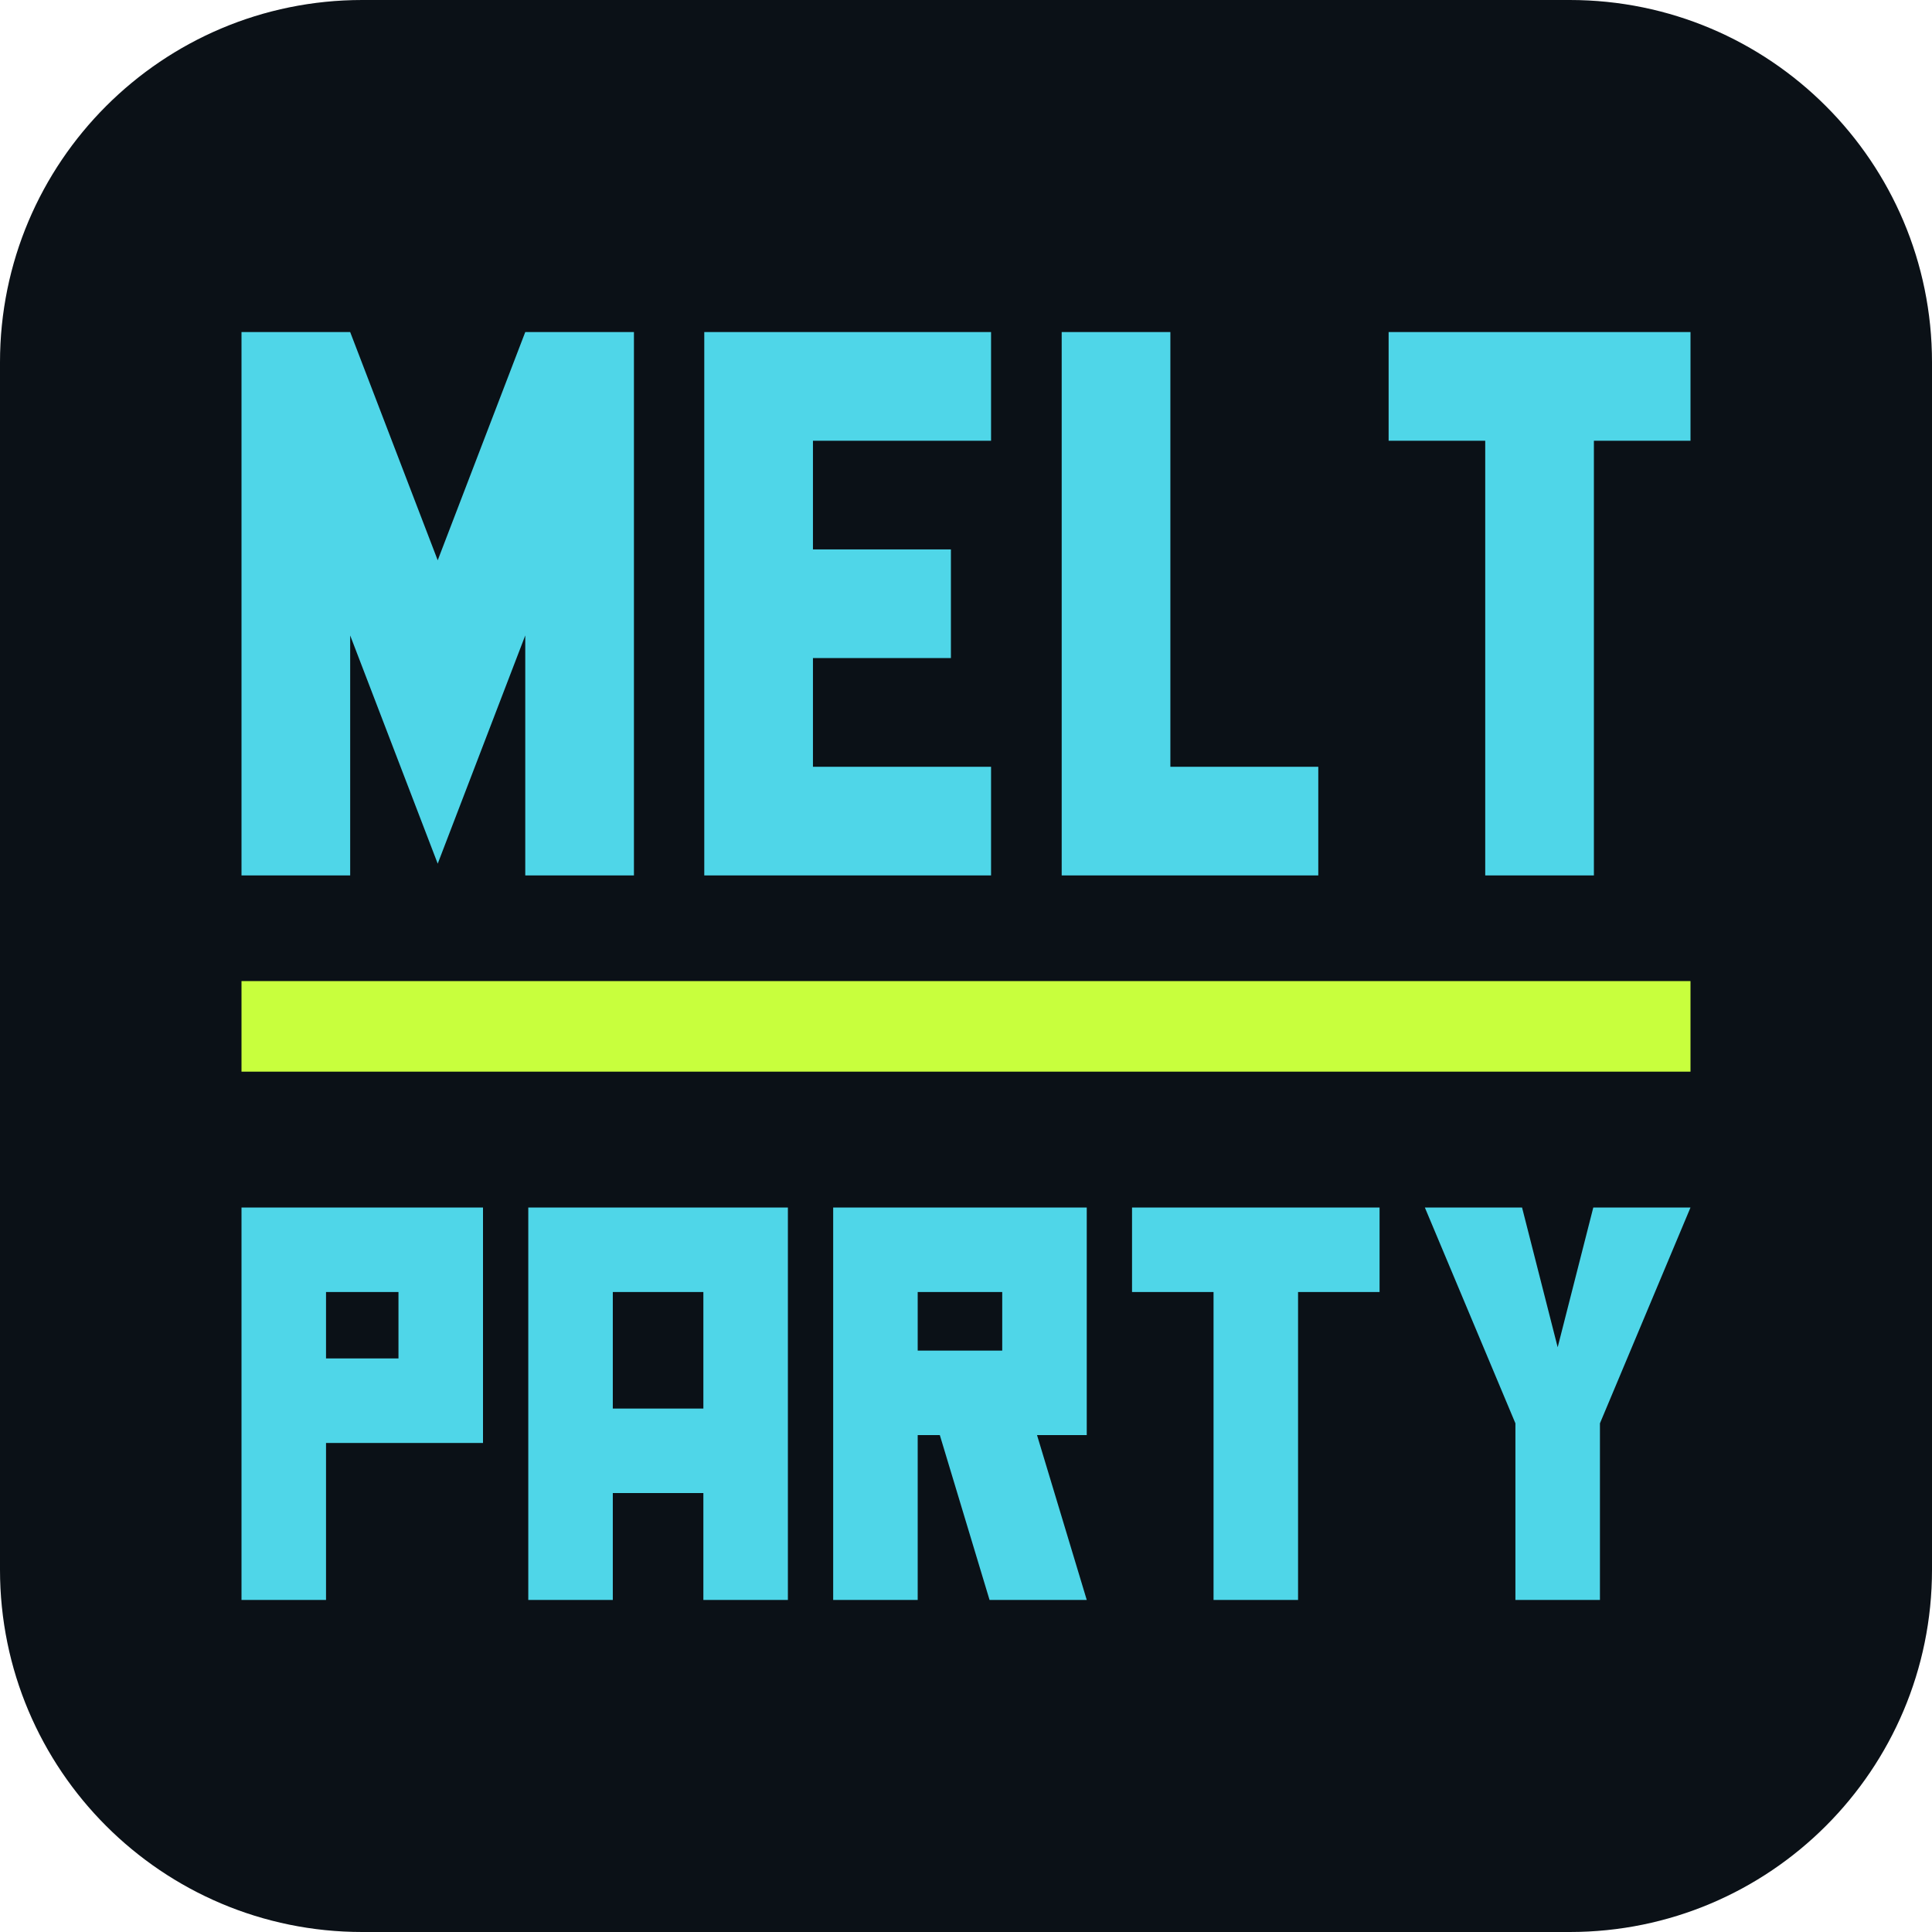
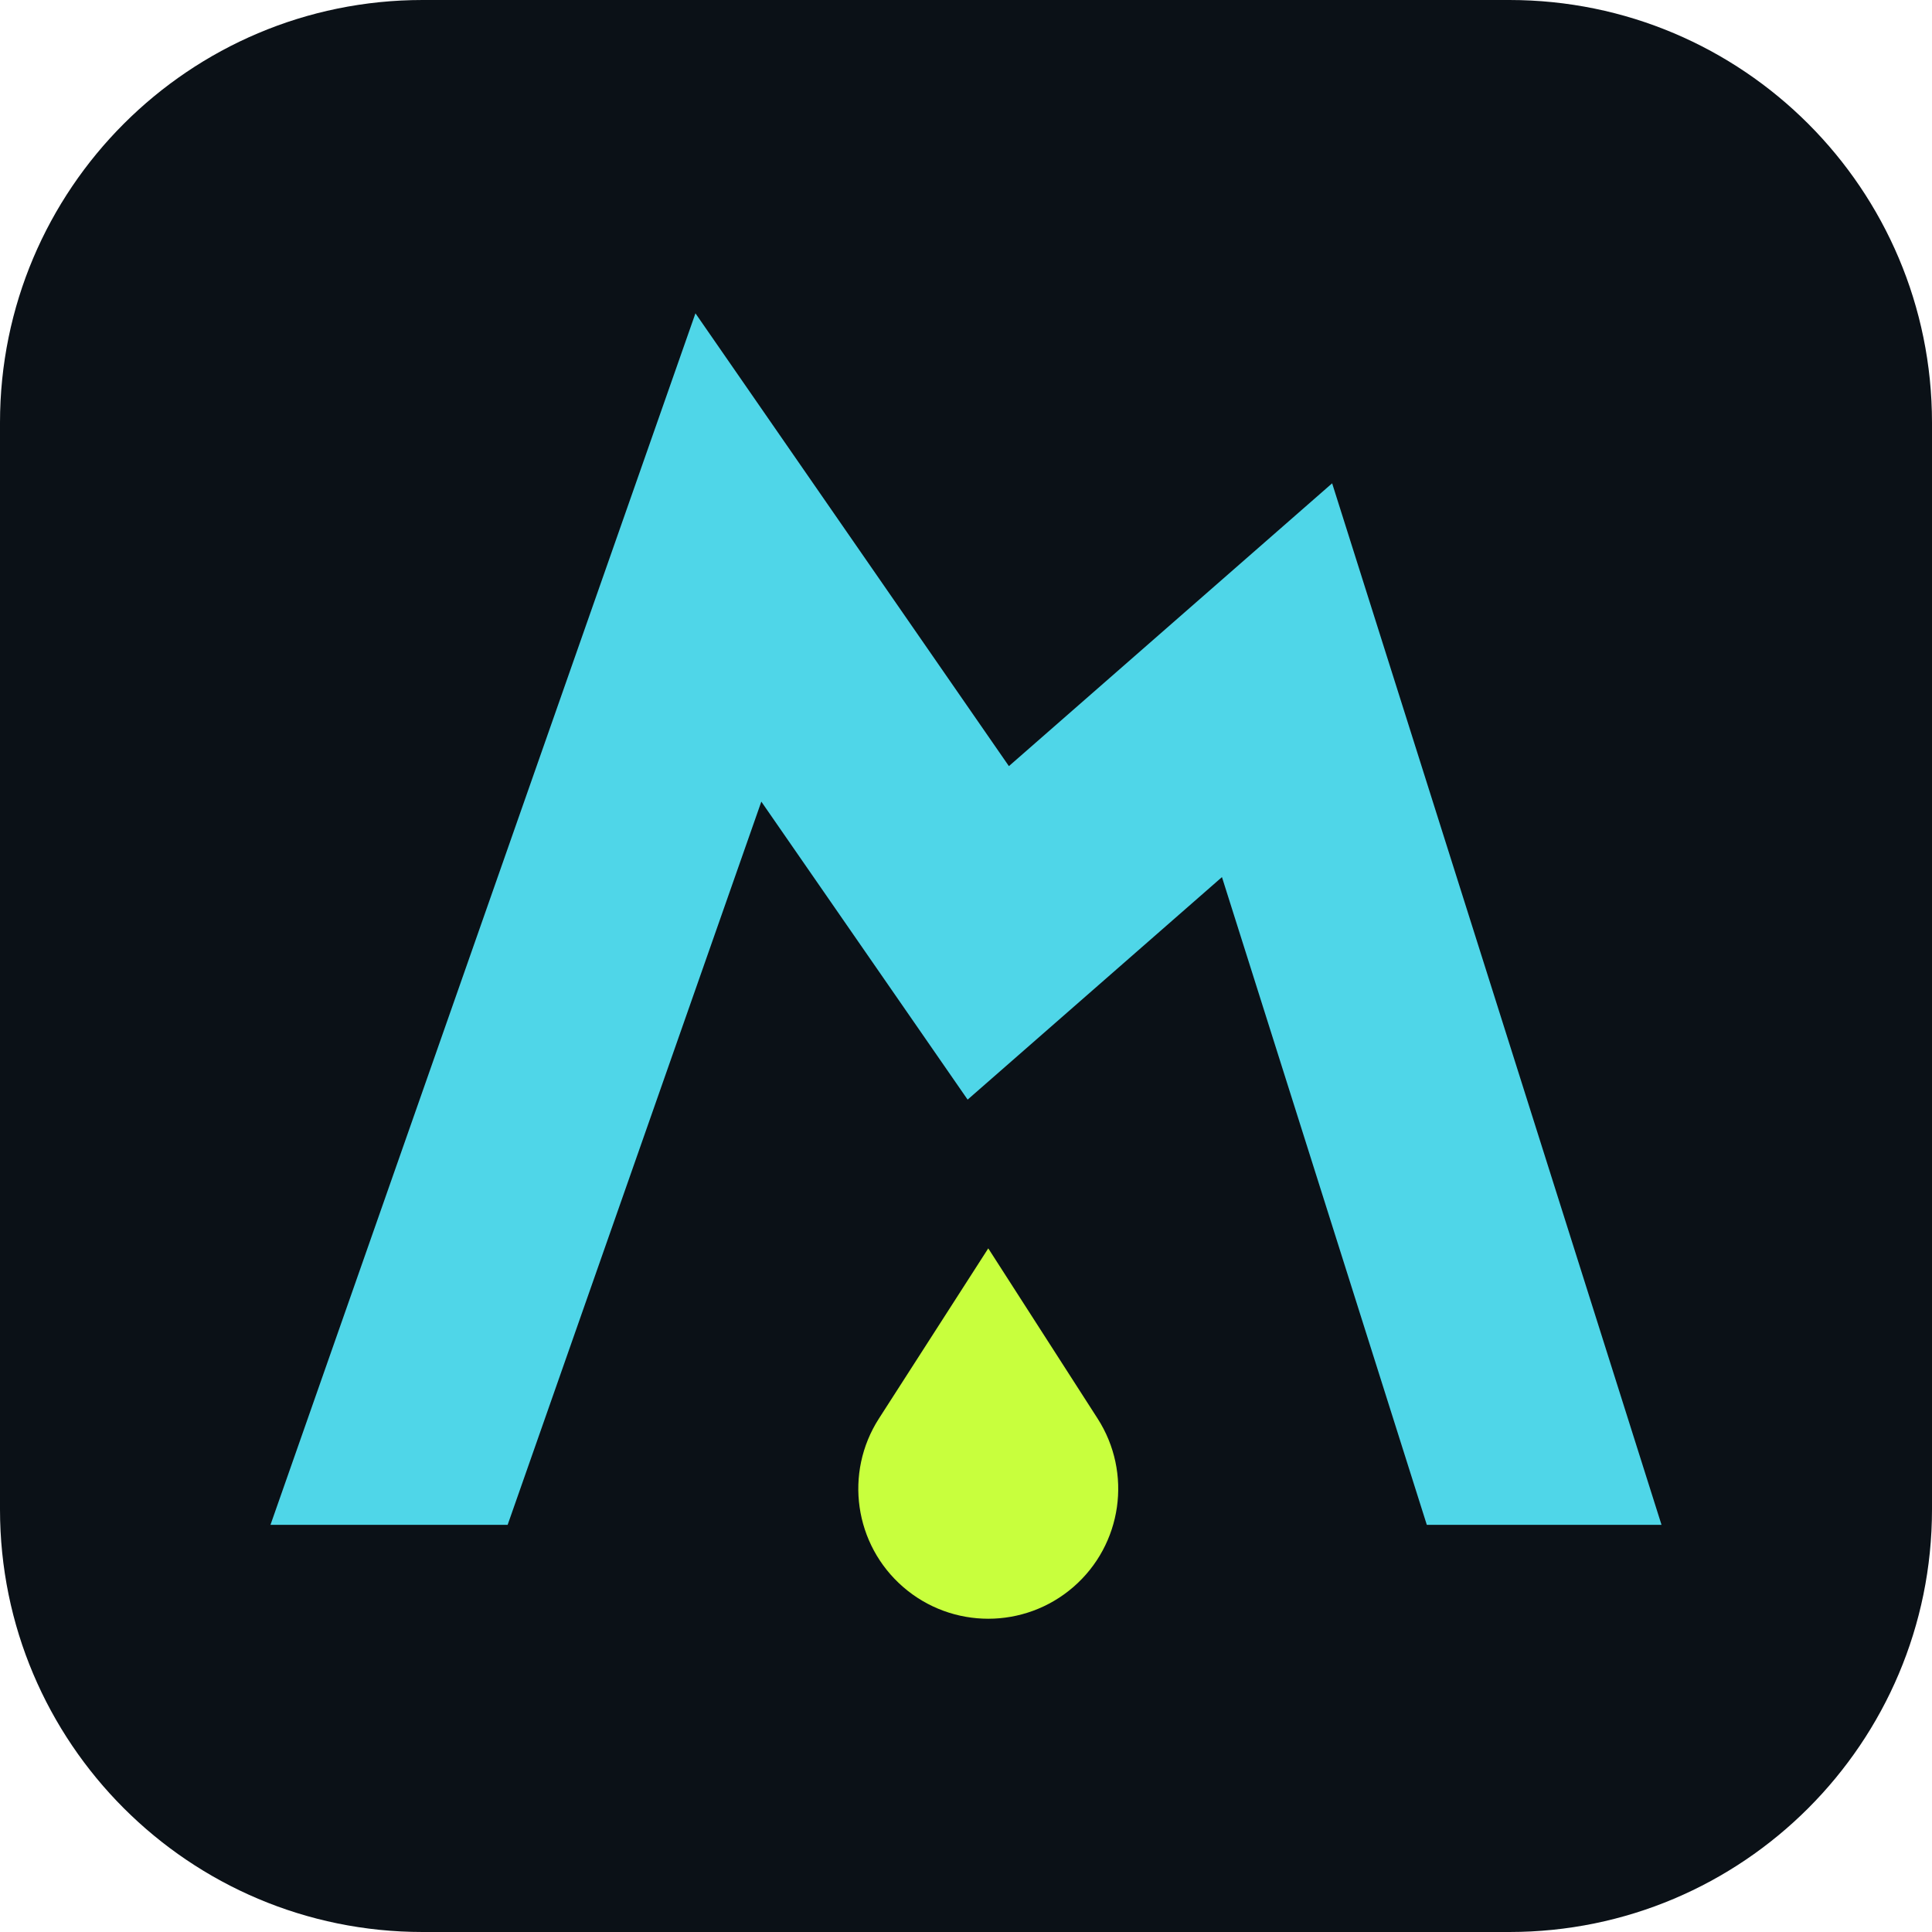
- <svg xmlns="http://www.w3.org/2000/svg" viewBox="0 0 64 64" role="img" aria-label="Melt Party">
-   <rect width="64" height="64" rx="12" fill="#0b1117" />
-   <path fill="#4fd6e8" d="M8 29L8 11L11.6 11L14.5 18.56L17.4 11L21 11L21 29L17.4 29L17.4 21.05L14.5 28.61L11.6 21.05L11.6 29ZM23.33 11L32.83 11L32.83 14.6L26.93 14.6L26.93 18.2L31.5 18.2L31.5 21.8L26.93 21.8L26.93 25.4L32.83 25.4L32.83 29L23.33 29ZM35.17 11L38.77 11L38.77 25.4L43.67 25.4L43.67 29L35.17 29ZM46 11L56 11L56 14.6L52.8 14.6L52.8 29L49.2 29L49.2 14.6L46 14.6ZM8 53L8 40L16 40L16 47.8L10.8 47.8L10.8 53ZM10.8 42.8L10.8 45L13.2 45L13.2 42.8ZM17.5 53L17.5 40L26.1 40L26.1 53L23.3 53L23.3 49.46L20.3 49.46L20.3 53ZM20.3 42.8L20.3 46.66L23.3 46.66L23.3 42.8ZM27.6 53L27.6 40L36 40L36 47.54L30.4 47.54L30.4 53ZM30.4 42.8L30.4 44.74L33.2 44.74L33.2 42.8ZM31.13 47.53L34.35 47.53L36 53L32.78 53ZM37.5 40L45.7 40L45.7 42.8L43 42.8L43 53L40.2 53L40.2 42.8L37.5 42.8ZM47.2 40L50.42 40L51.6 44.63L52.78 40L56 40L53 47.15L53 53L50.2 53L50.2 47.15Z" />
-   <rect x="8" y="32.5" width="48" height="3" fill="#c8ff3d" />
+ <svg xmlns="http://www.w3.org/2000/svg" viewBox="0 0 512 512" role="img" aria-label="Melt Party">
+   <rect width="512" height="512" rx="112" fill="#0b1117" />
+   <path fill="#4fd6e8" d="M134.53 404.1L201.76 212.44L256.43 291.41L323.83 232.44L378.12 404.1L440.32 404.1L353.03 128.08L267.37 203.03L184.3 83.03L71.68 404.1Z" />
+   <path fill="#c8ff3d" d="M261.9 330.83L290.87 375.92A34.44 34.44 0 1 1 232.93 375.92Z" />
</svg>
